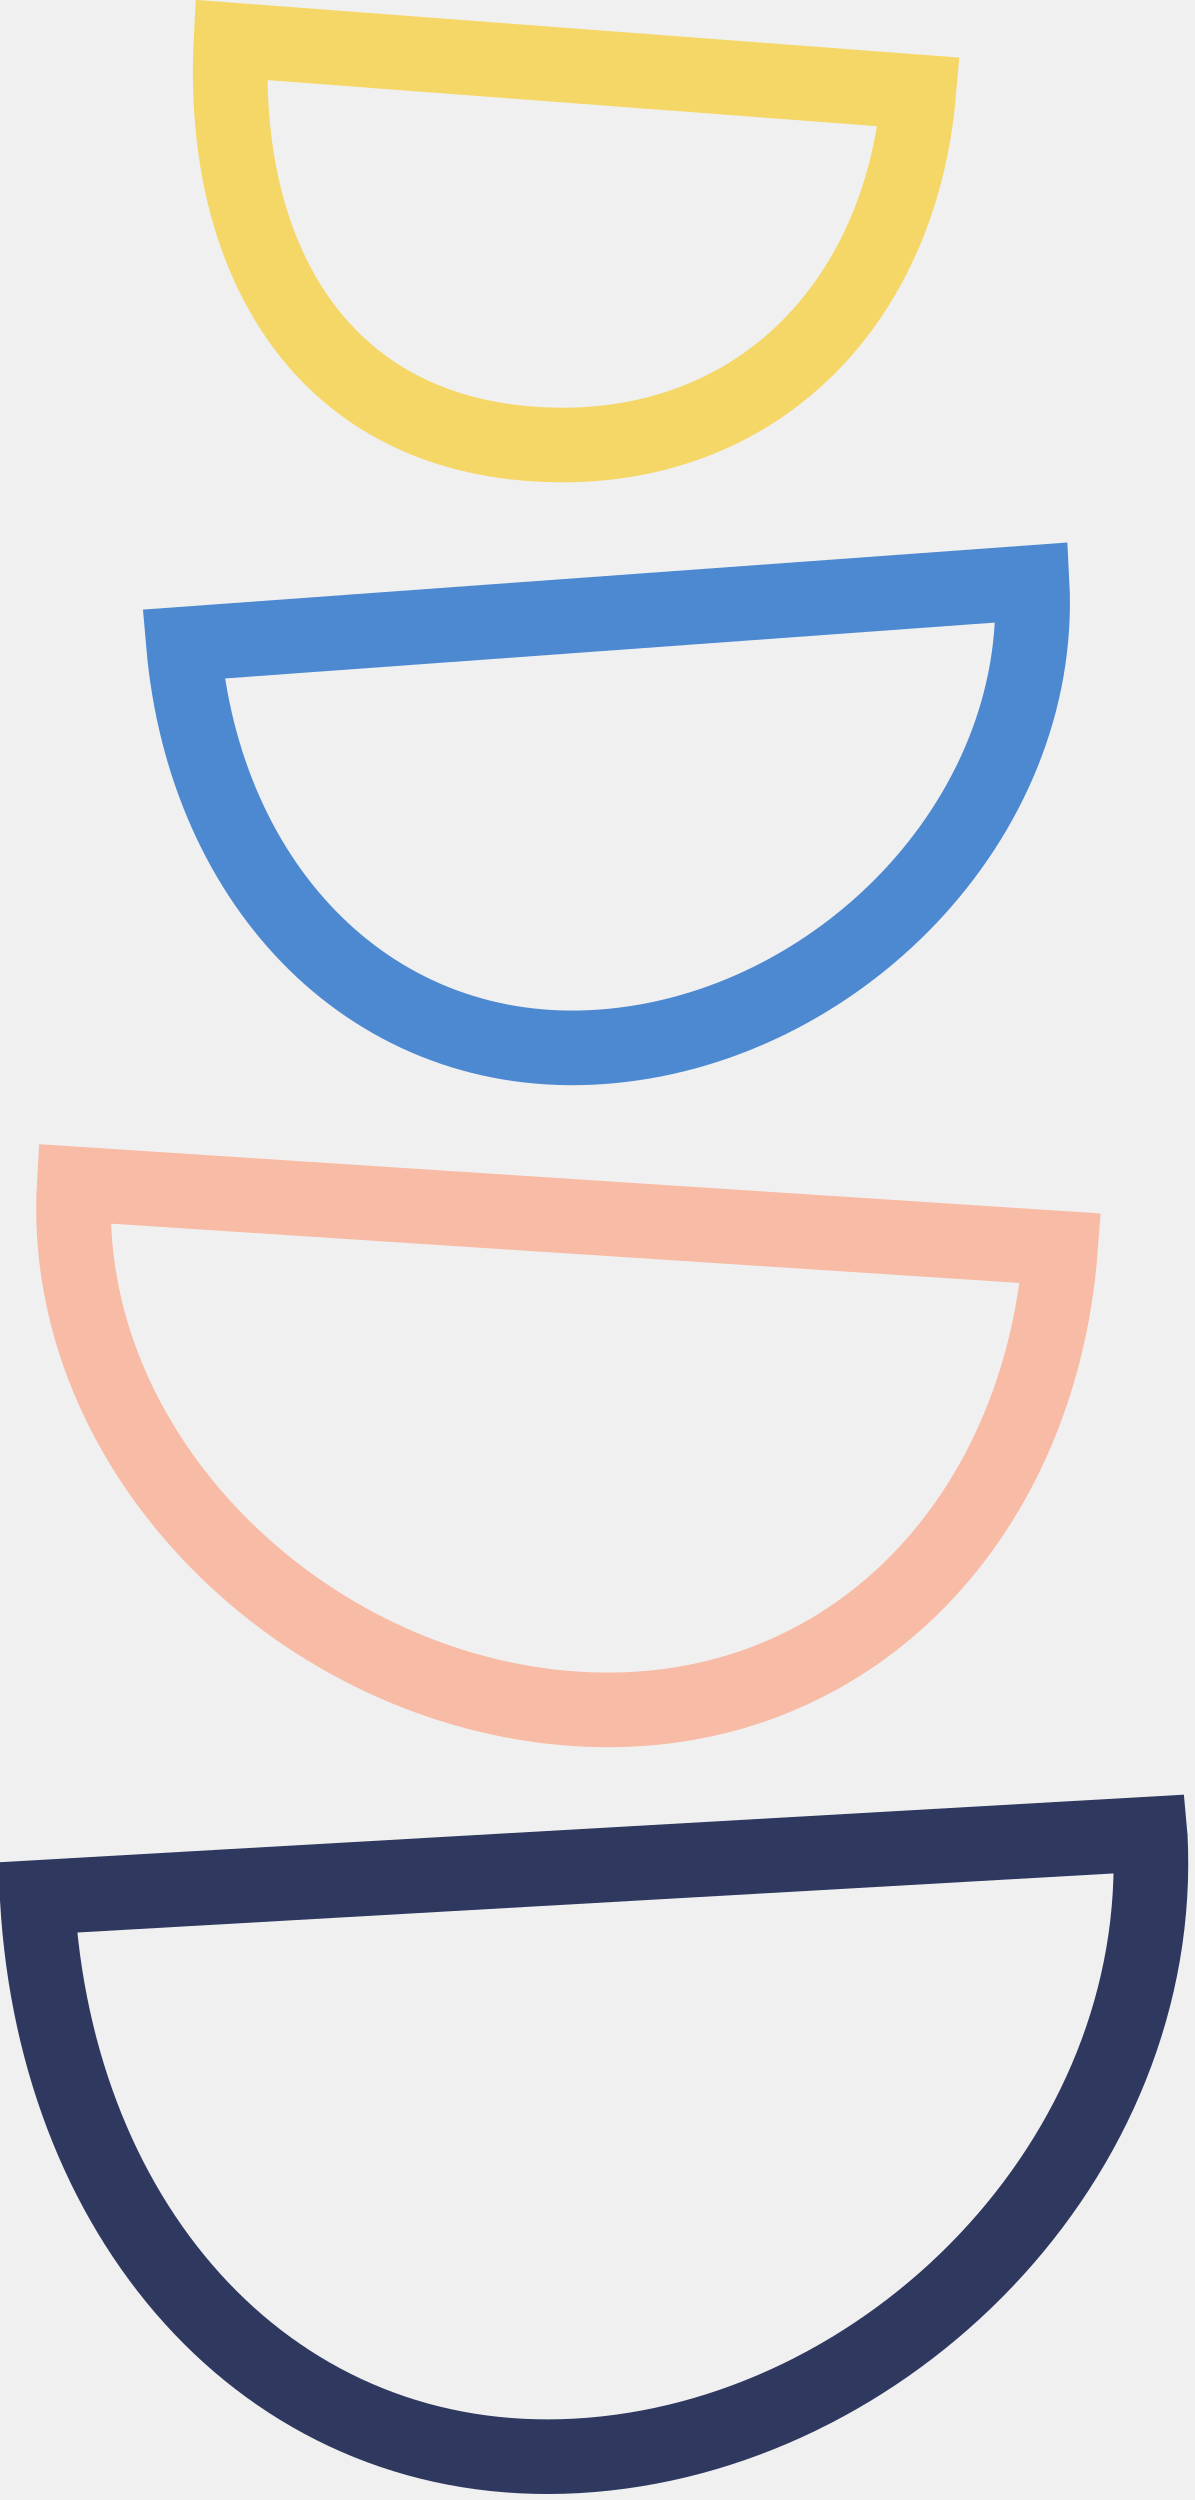
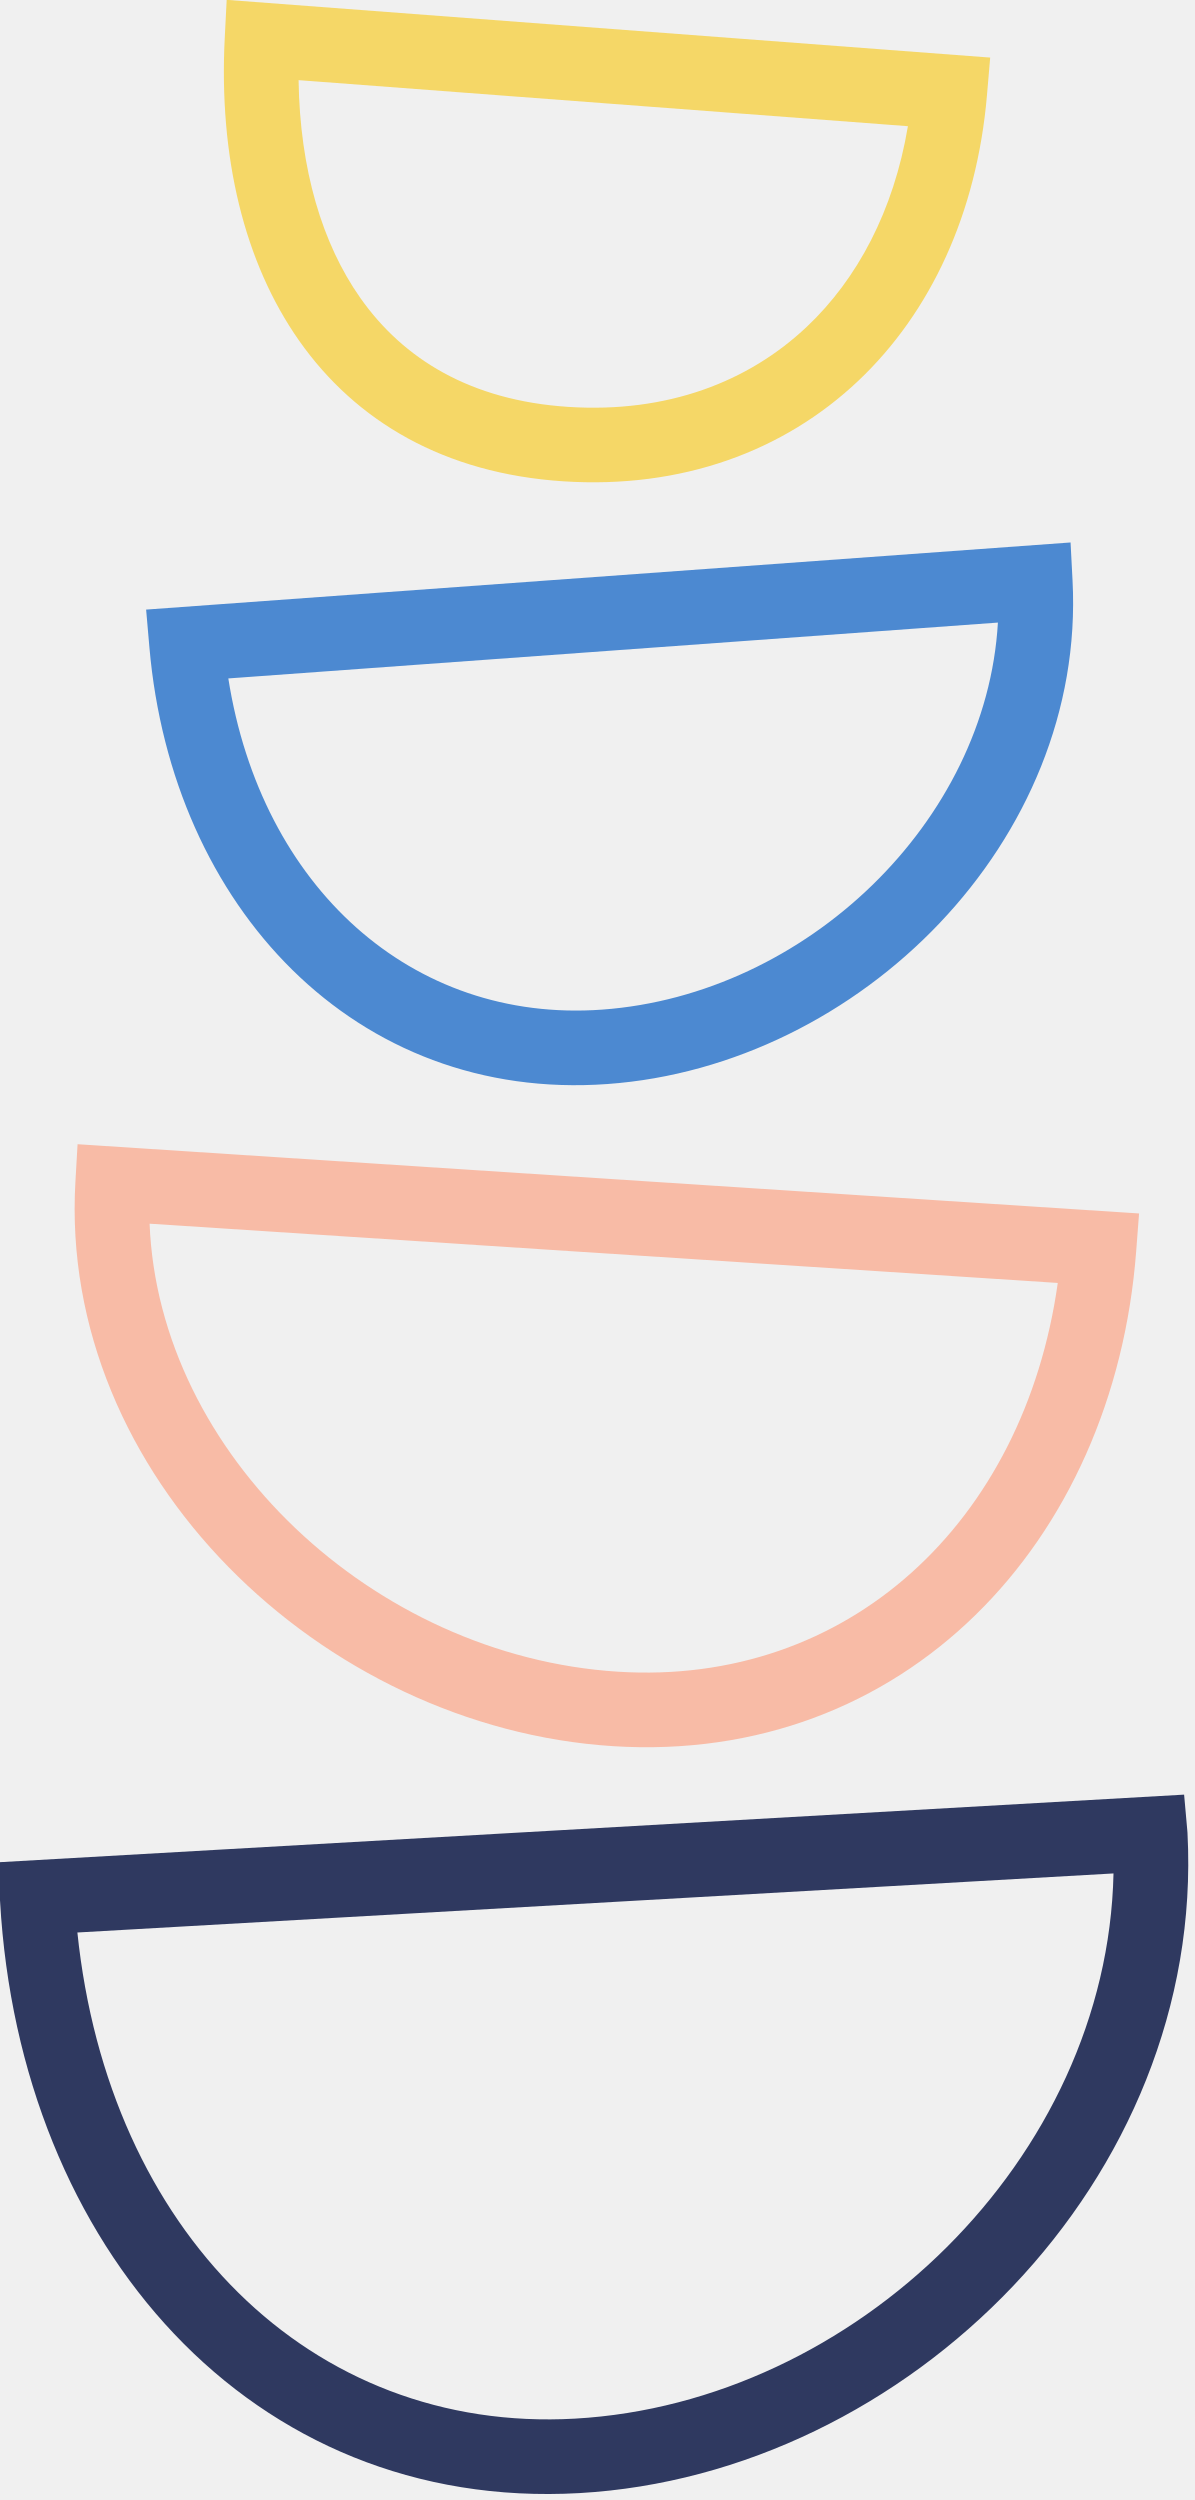
<svg xmlns="http://www.w3.org/2000/svg" width="32" height="67" viewBox="0 0 32 67" fill="none">
-   <path d="M28.423 33.453C27.861 40.854 22.601 46.254 15.458 45.799C8.108 45.33 1.571 38.958 1.989 31.728L28.423 33.453Z" stroke="#F8BBA6" stroke-width="2" />
-   <path d="M24.625 2.464C24.373 5.417 23.222 7.836 21.485 9.479C19.703 11.165 17.245 12.092 14.328 11.902C11.434 11.712 9.346 10.461 8.007 8.556C6.688 6.682 6.039 4.088 6.192 1.071L24.625 2.464Z" stroke="#F5D767" stroke-width="2" />
-   <path d="M4.915 17.261L27.66 15.61C27.993 21.977 22.405 27.602 16.122 28.055C10.043 28.494 5.483 23.817 4.915 17.261Z" stroke="#4C89D1" stroke-width="2" />
-   <path d="M15.47 65.817C7.39 66.275 1.503 59.779 1 50.9V50.898V50.896V50.894V50.892V50.89V50.888V50.886V50.884V50.882V50.88V50.879V50.877V50.874V50.873V50.87V50.868V50.867V50.864V50.862V50.861V50.858V50.856V50.855V50.852V50.851L30.824 49.15C30.825 49.161 30.826 49.172 30.826 49.184C31.276 57.857 23.762 65.347 15.47 65.817Z" stroke="#2F3960" stroke-width="2" />
+   <g clip-path="url(#clip0)">
+     <path fill-rule="evenodd" clip-rule="evenodd" d="M2.079 30.665L30.527 32.521L30.45 33.529C29.856 41.367 24.216 47.294 16.424 46.797C8.622 46.299 1.566 39.541 2.021 31.671L2.079 30.665ZM4.009 32.795C4.256 38.975 10.009 44.383 16.552 44.801C22.729 45.195 27.447 40.804 28.348 34.383L4.009 32.795Z" fill="#F8BBA6" />
+     <path fill-rule="evenodd" clip-rule="evenodd" d="M6.075 -0.004L26.537 1.543L26.451 2.549C26.181 5.714 24.94 8.373 23.002 10.206C21.006 12.094 18.271 13.107 15.092 12.899C11.913 12.691 9.541 11.298 8.018 9.132C6.54 7.029 5.862 4.199 6.023 1.02L6.075 -0.004ZM8.002 2.148C8.036 4.544 8.638 6.536 9.654 7.981C10.81 9.625 12.614 10.733 15.223 10.904C17.878 11.078 20.059 10.237 21.627 8.753C22.972 7.481 23.951 5.655 24.332 3.382L8.002 2.148Z" fill="#F5D767" />
+     <path fill-rule="evenodd" clip-rule="evenodd" d="M28.691 14.538L28.744 15.557C29.109 22.533 23.038 28.565 16.279 29.052C9.529 29.539 4.607 24.313 4.004 17.347L3.916 16.337L28.691 14.538ZM6.119 18.182C7 23.766 11.028 27.426 16.135 27.058C21.596 26.664 26.437 22.026 26.744 16.685L6.119 18.182Z" fill="#4C89D1" />
+     <path fill-rule="evenodd" clip-rule="evenodd" d="M31.734 48.096L31.82 49.061C31.821 49.078 31.823 49.096 31.824 49.112L31.825 49.122L31.825 49.132C32.306 58.406 24.315 66.317 15.527 66.815C6.747 67.313 0.527 60.227 0.002 50.957L0 50.929V49.906L31.734 48.096ZM2.074 51.791C2.9 59.767 8.31 65.221 15.414 64.819C22.893 64.395 29.677 57.868 29.842 50.208L2.074 51.791Z" fill="#2F3960" />
+   </g>
+   <defs>
+     <clipPath id="clip0">
+       <rect width="32" height="67" fill="white" />
+     </clipPath>
+   </defs>
</svg>
